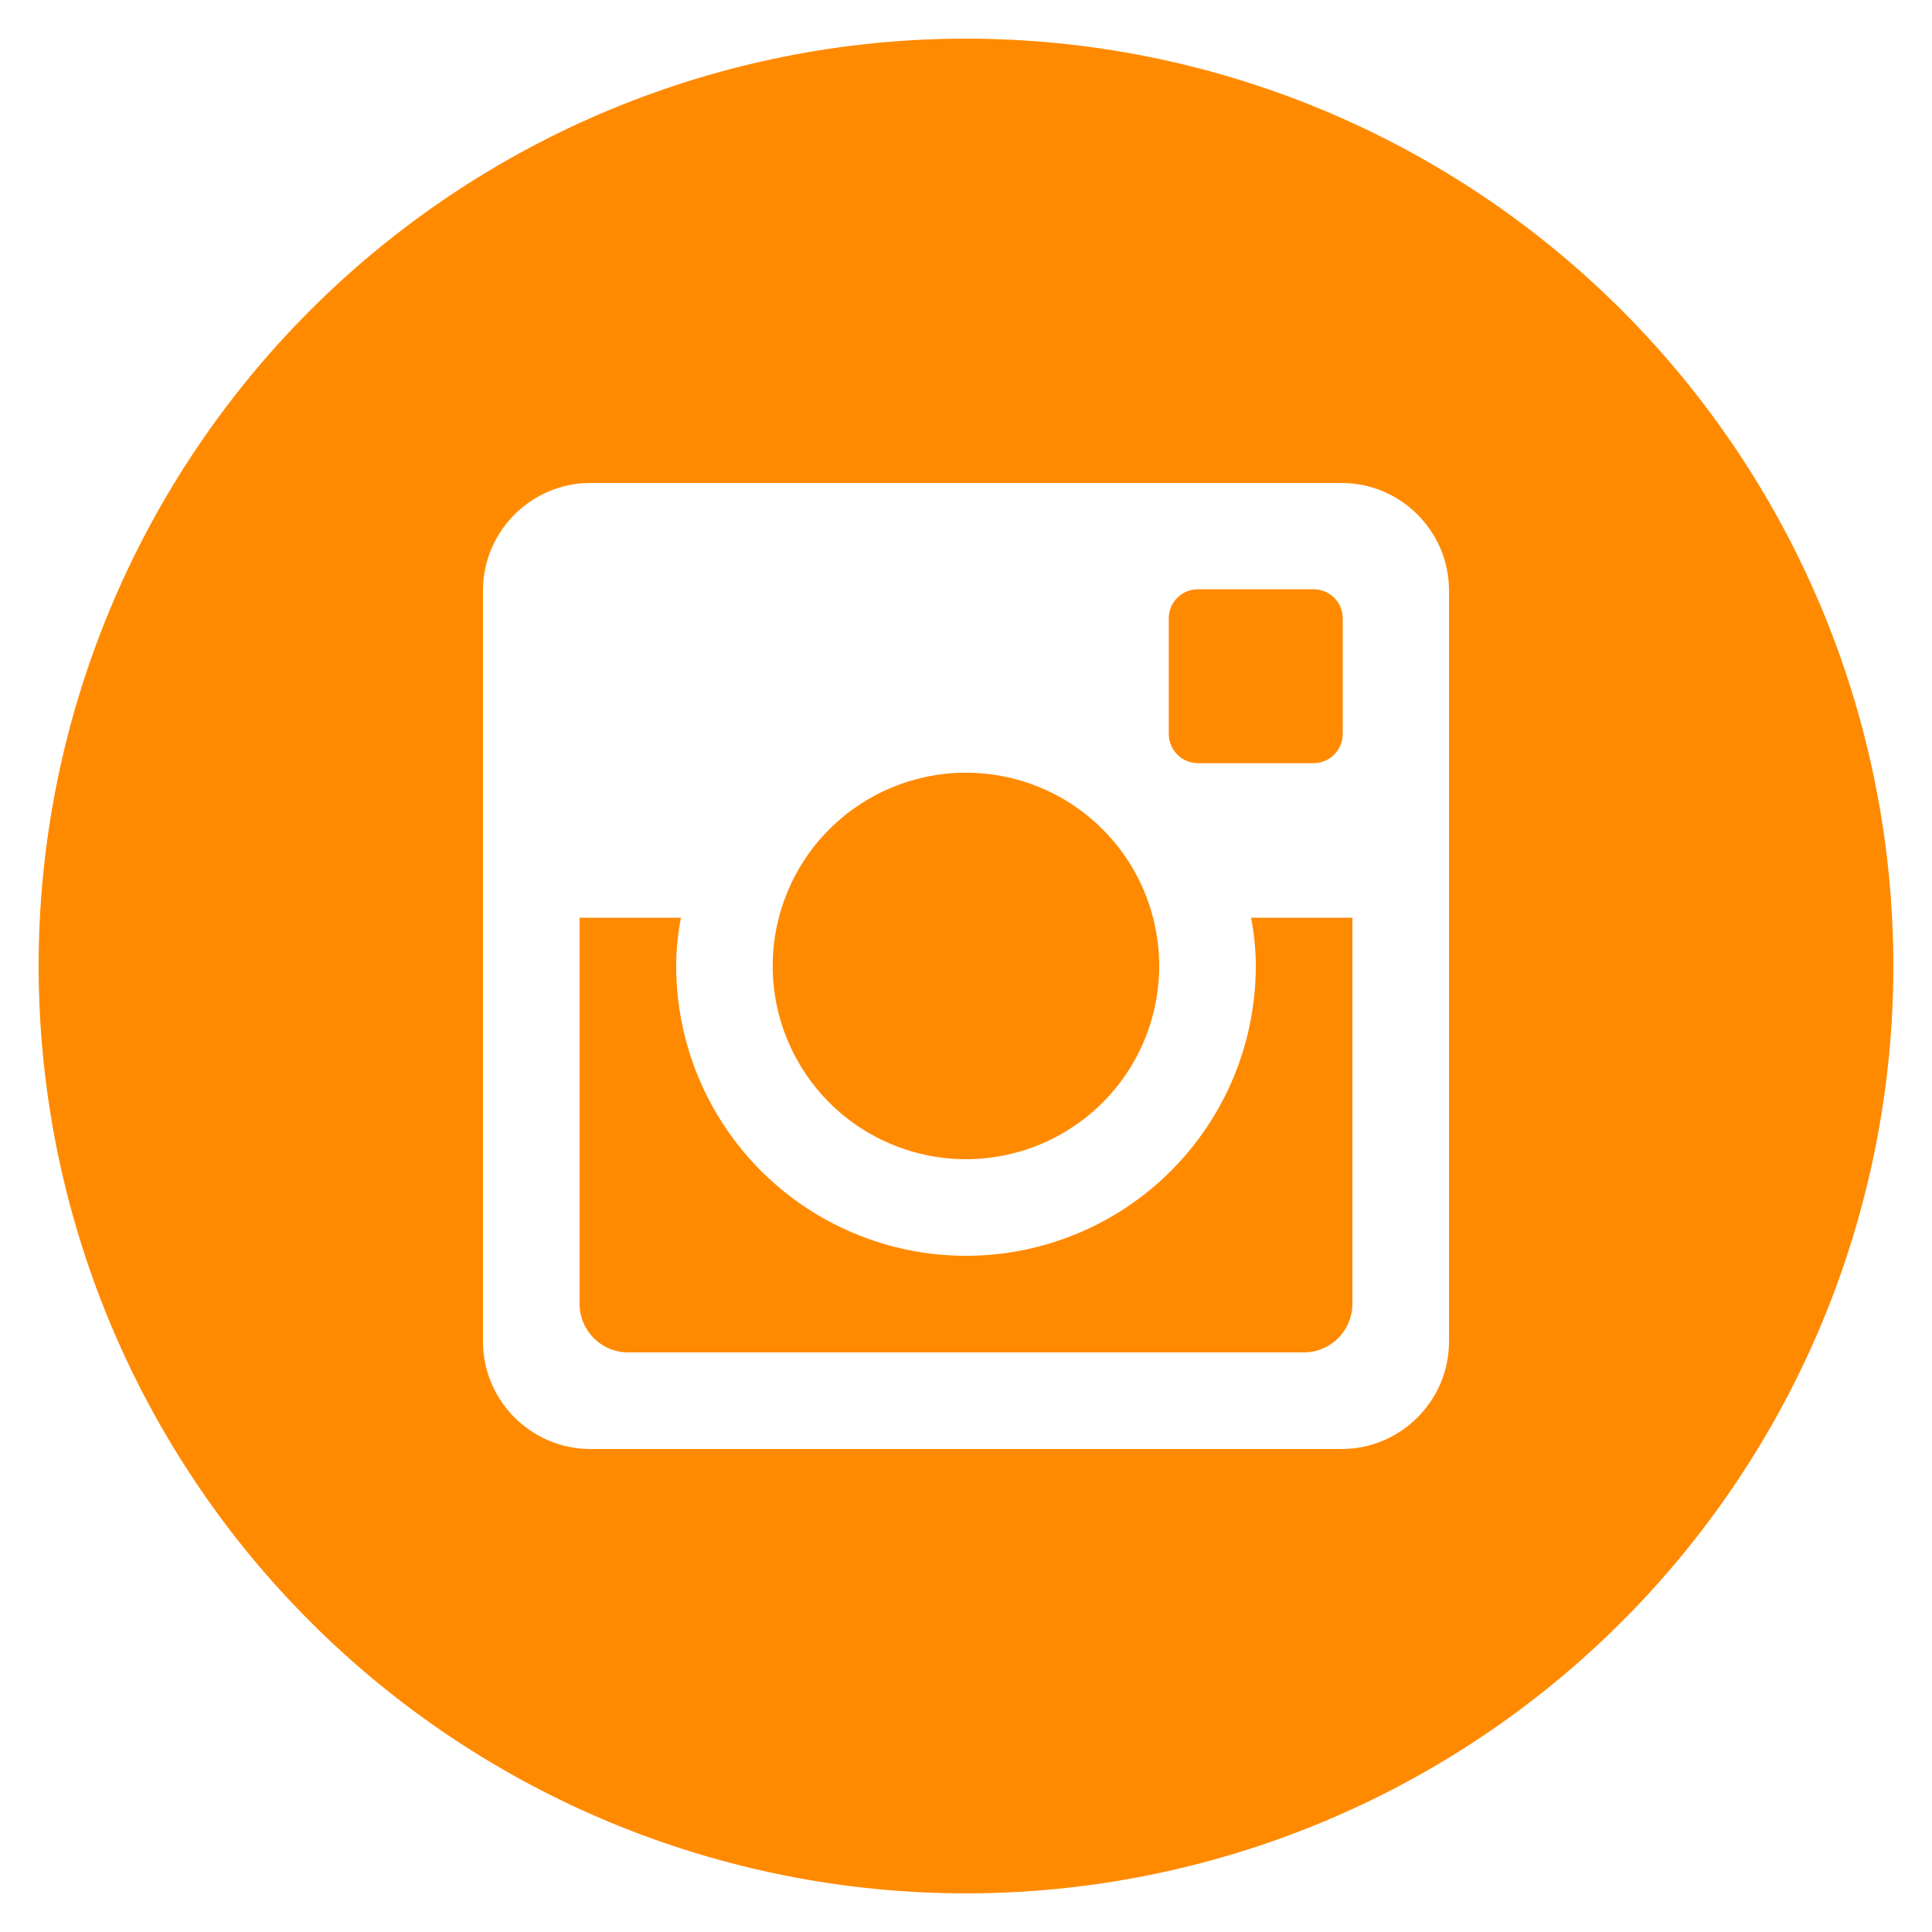
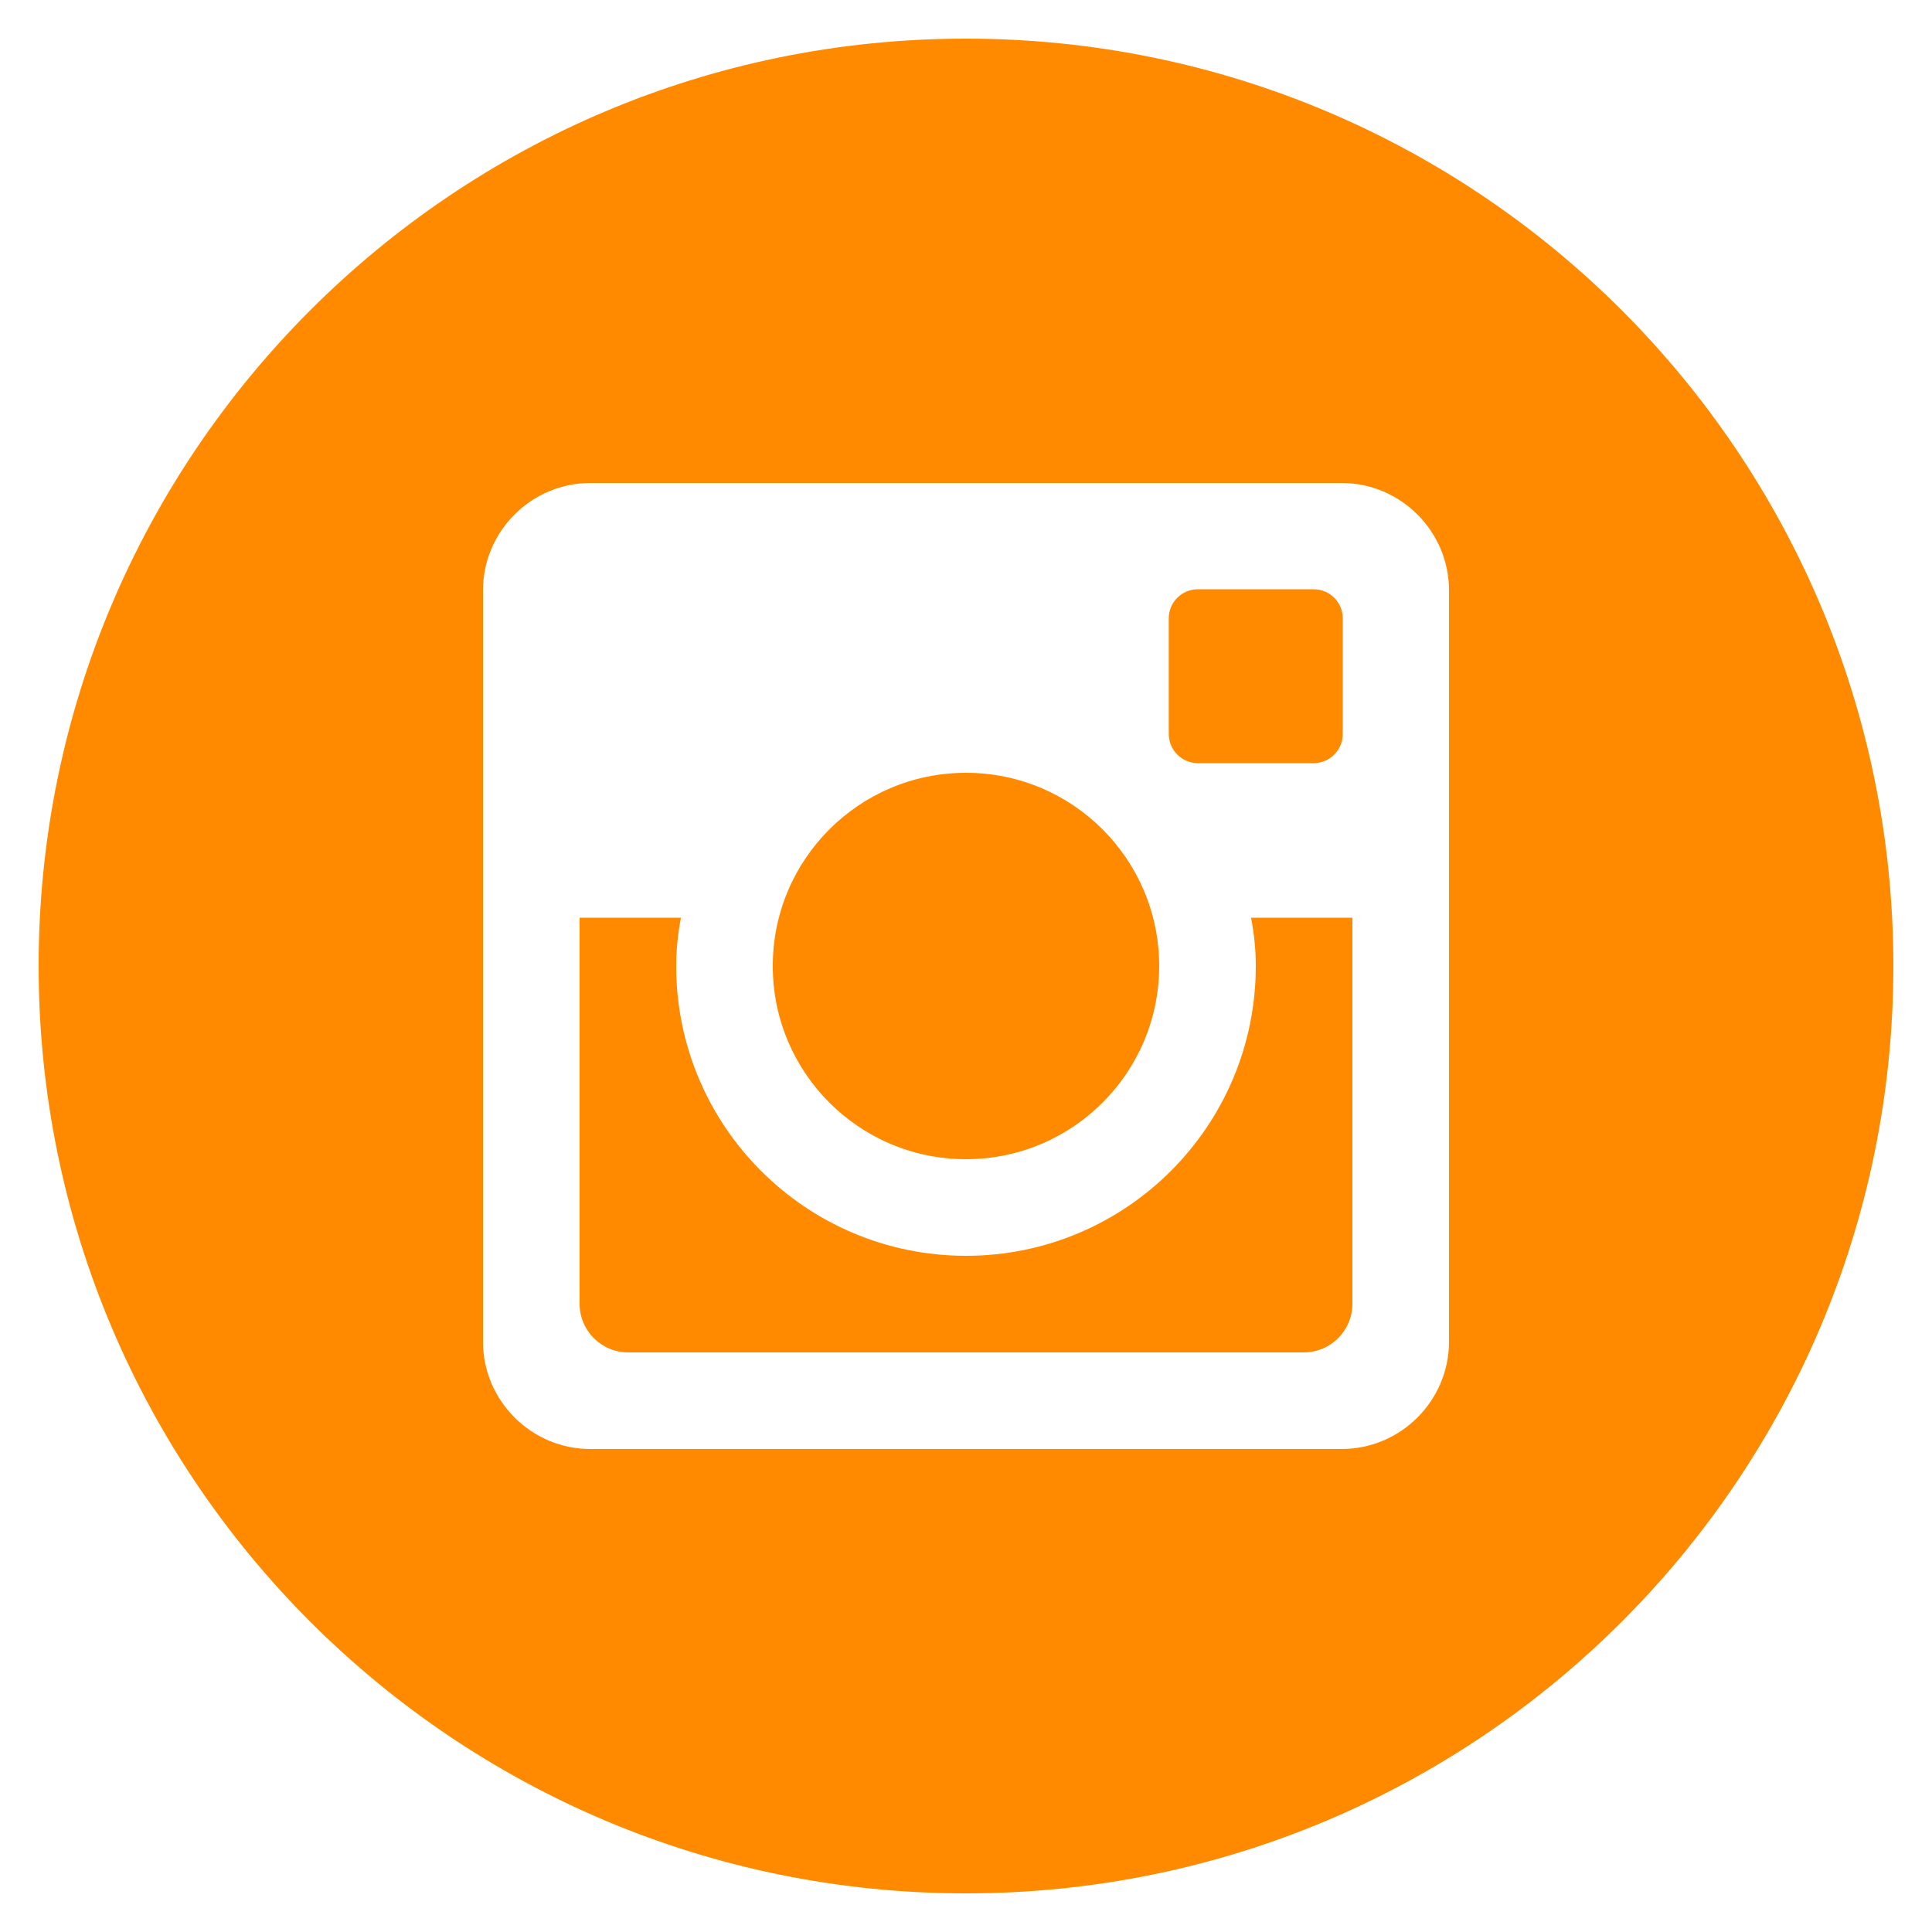
- <svg xmlns="http://www.w3.org/2000/svg" width="40" height="40" viewBox="0 0 40 40" fill="none">
-   <path d="M26 20C26 21.591 25.368 23.117 24.243 24.242C23.117 25.368 21.591 26 20 26C18.409 26 16.883 25.368 15.757 24.242C14.632 23.117 14 21.591 14 20C14 19.658 14.036 19.324 14.098 19H12V26.994C12 27.55 12.45 28 13.006 28H26.996C27.262 27.999 27.518 27.893 27.706 27.704C27.894 27.516 28 27.26 28 26.994V19H25.902C25.964 19.324 26 19.658 26 20ZM20 24C20.525 24 21.046 23.896 21.531 23.695C22.016 23.494 22.457 23.199 22.829 22.827C23.2 22.456 23.495 22.015 23.696 21.529C23.897 21.044 24 20.523 24 19.998C24 19.472 23.896 18.952 23.695 18.467C23.494 17.981 23.199 17.54 22.827 17.169C22.456 16.797 22.015 16.503 21.529 16.302C21.044 16.101 20.523 15.998 19.998 15.998C18.937 15.998 17.919 16.42 17.169 17.17C16.419 17.921 15.998 18.939 15.998 20C15.998 21.061 16.42 22.078 17.171 22.829C17.921 23.579 18.939 24 20 24ZM24.8 15.8H27.198C27.357 15.8 27.51 15.737 27.623 15.624C27.736 15.512 27.799 15.359 27.8 15.2V12.802C27.8 12.642 27.737 12.489 27.624 12.376C27.511 12.263 27.358 12.2 27.198 12.2H24.8C24.64 12.2 24.487 12.263 24.374 12.376C24.261 12.489 24.198 12.642 24.198 12.802V15.2C24.2 15.53 24.47 15.8 24.8 15.8ZM20 0.8C14.908 0.8 10.024 2.823 6.424 6.423C2.823 10.024 0.8 14.908 0.8 20C0.8 25.092 2.823 29.976 6.424 33.576C10.024 37.177 14.908 39.2 20 39.2C22.521 39.2 25.018 38.703 27.348 37.738C29.677 36.773 31.794 35.359 33.576 33.576C35.359 31.793 36.774 29.677 37.739 27.347C38.703 25.018 39.2 22.521 39.2 20C39.2 17.478 38.703 14.982 37.739 12.652C36.774 10.323 35.359 8.206 33.576 6.423C31.794 4.64 29.677 3.226 27.348 2.261C25.018 1.296 22.521 0.8 20 0.8ZM30 27.778C30 29 29 30 27.778 30H12.222C11 30 10 29 10 27.778V12.222C10 11 11 10 12.222 10H27.778C29 10 30 11 30 12.222V27.778Z" fill="#FF8A00" />
+ <svg xmlns="http://www.w3.org/2000/svg" width="40" height="40" fill="none">
+   <path d="M26 20a6 6 0 1 1-12 0c0-.342.036-.676.098-1H12v7.994c0 .556.45 1.006 1.006 1.006h13.99A1.006 1.006 0 0 0 28 26.994V19h-2.098c.062.324.098.658.098 1Zm-6 4a4 4 0 1 0-.001-8A4 4 0 0 0 20 24Zm4.8-8.2h2.398a.602.602 0 0 0 .602-.6v-2.398a.602.602 0 0 0-.602-.602H24.8a.602.602 0 0 0-.602.602V15.2c.002.33.272.6.602.6ZM20 .8a19.2 19.2 0 1 0 0 38.4A19.2 19.2 0 0 0 20 .8Zm10 26.978C30 29 29 30 27.778 30H12.222C11 30 10 29 10 27.778V12.222C10 11 11 10 12.222 10h15.556C29 10 30 11 30 12.222v15.556Z" fill="#FF8A00" />
</svg>
